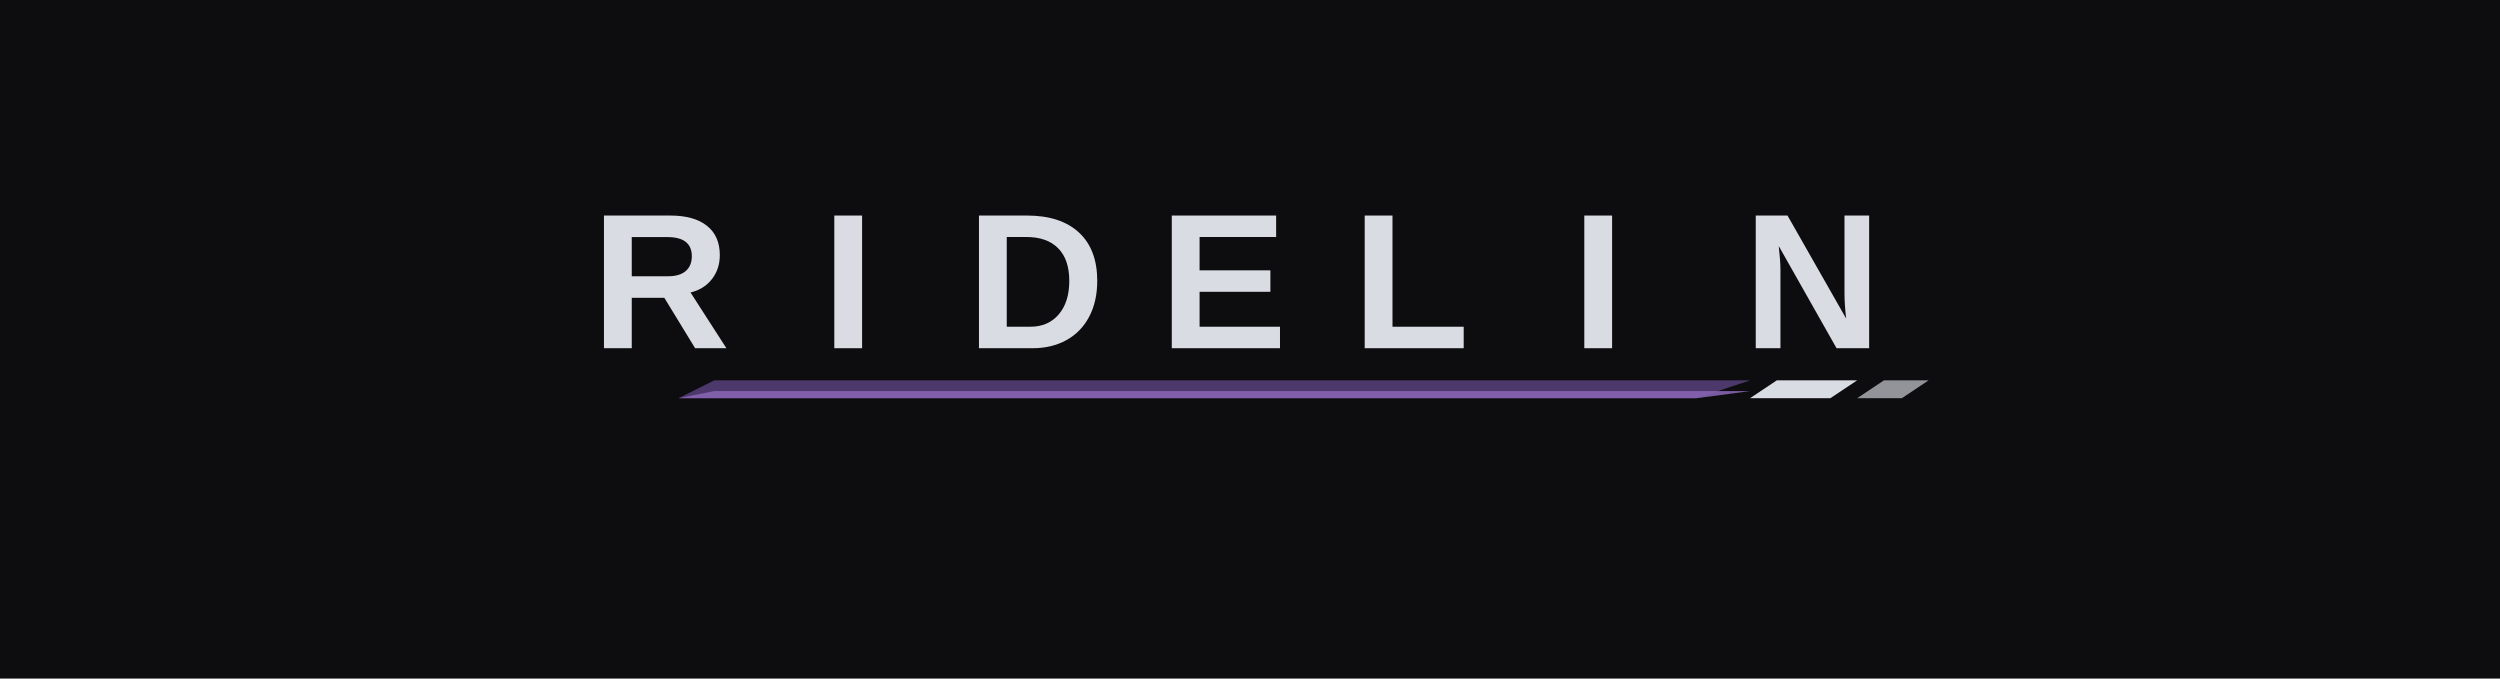
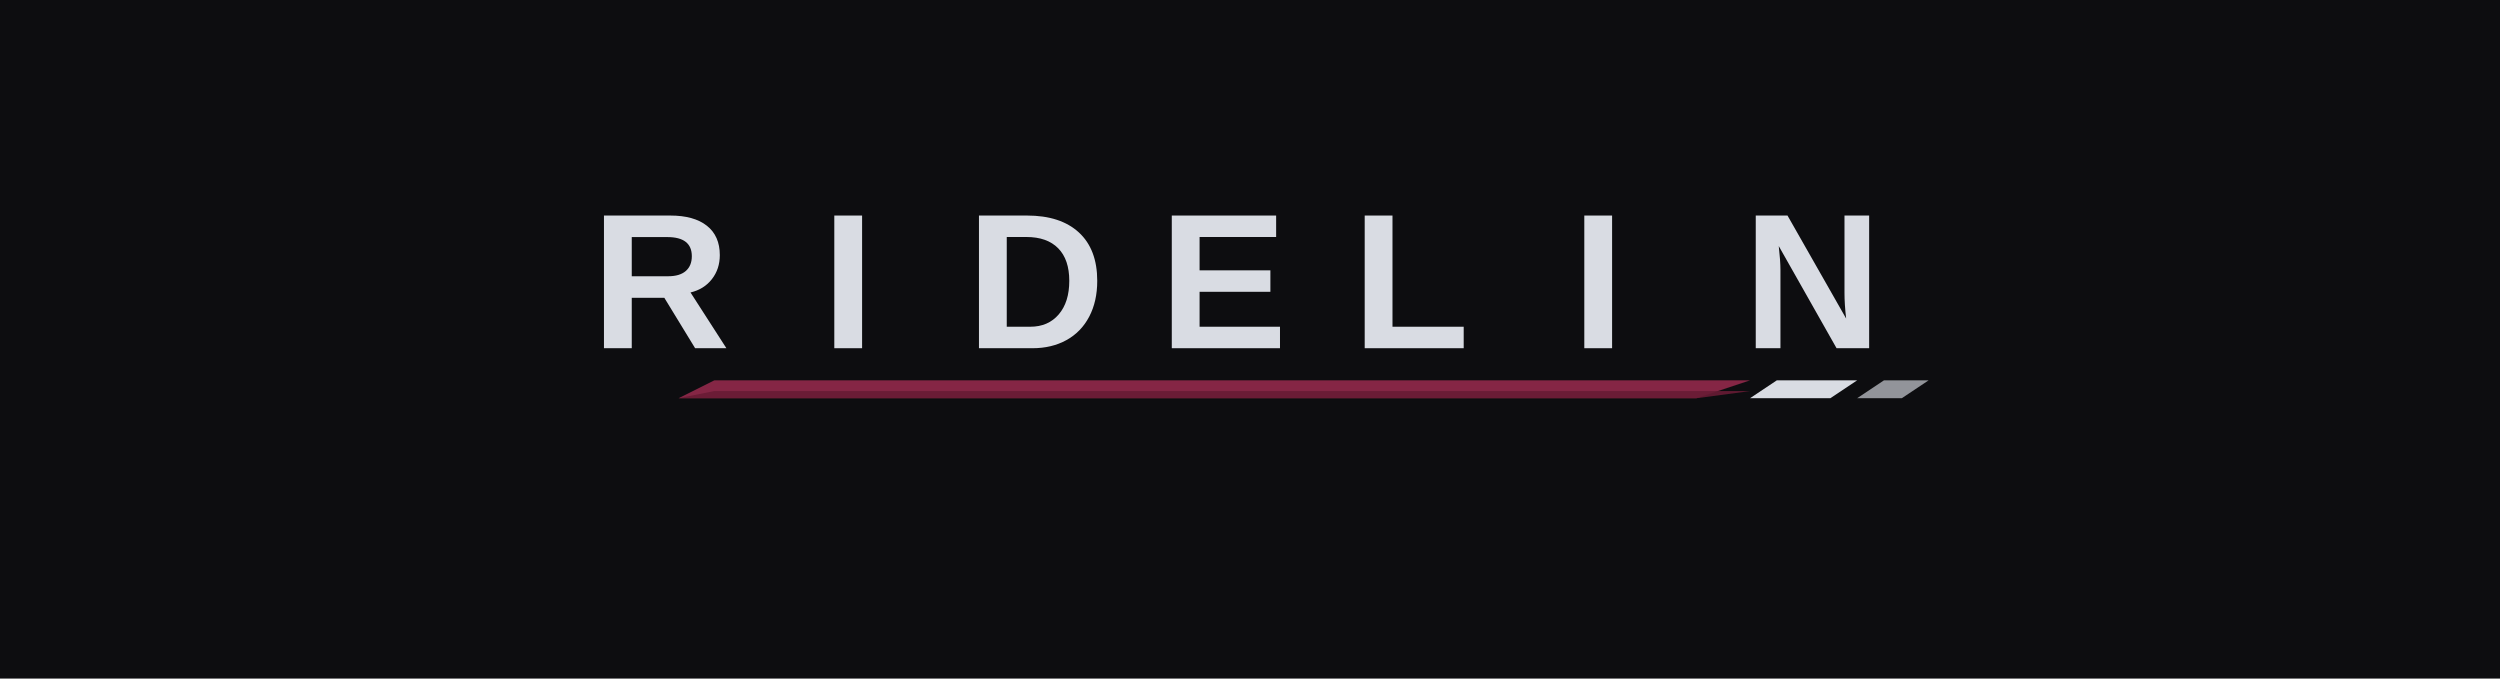
<svg xmlns="http://www.w3.org/2000/svg" viewBox="0 0 1400 380" width="100%" height="100%">
  <rect width="1400" height="380" fill="#0D0D10" />
  <g transform="translate(700, 195)">
    <text x="0" y="0" font-family="Montserrat, 'Helvetica Neue', Futura, Arial, sans-serif" font-size="108px" font-weight="700" fill="#D9DCE3" letter-spacing="8" text-anchor="middle">
      <tspan x="-315">R</tspan>
      <tspan x="-210">I</tspan>
      <tspan x="-105">D</tspan>
      <tspan x="0">E</tspan>
      <tspan x="105">L</tspan>
      <tspan x="210">I</tspan>
      <tspan x="315">N</tspan>
    </text>
    <g transform="translate(-320, 28)">
-       <path d="M 0,0 L 570,0 L 600,-10 L 20,-10 Z" fill="#503A70" opacity="0.95" />
-       <path d="M 0,0 L 570,0 L 600,-4 L 20,-4 Z" fill="#8664B0" opacity="0.9" />
+       <path d="M 0,0 L 570,0 L 600,-10 L 20,-10 Z" fill="#8A2747" opacity="0.95" />
+       <path d="M 0,0 L 570,0 L 600,-4 L 20,-4 Z" fill="#681B34" opacity="0.9" />
      <polygon points="615,-10 660,-10 645,0 600,0" fill="#D9DCE3" />
      <polygon points="675,-10 700,-10 685,0 660,0" fill="#D9DCE3" opacity="0.65" />
    </g>
  </g>
</svg>
